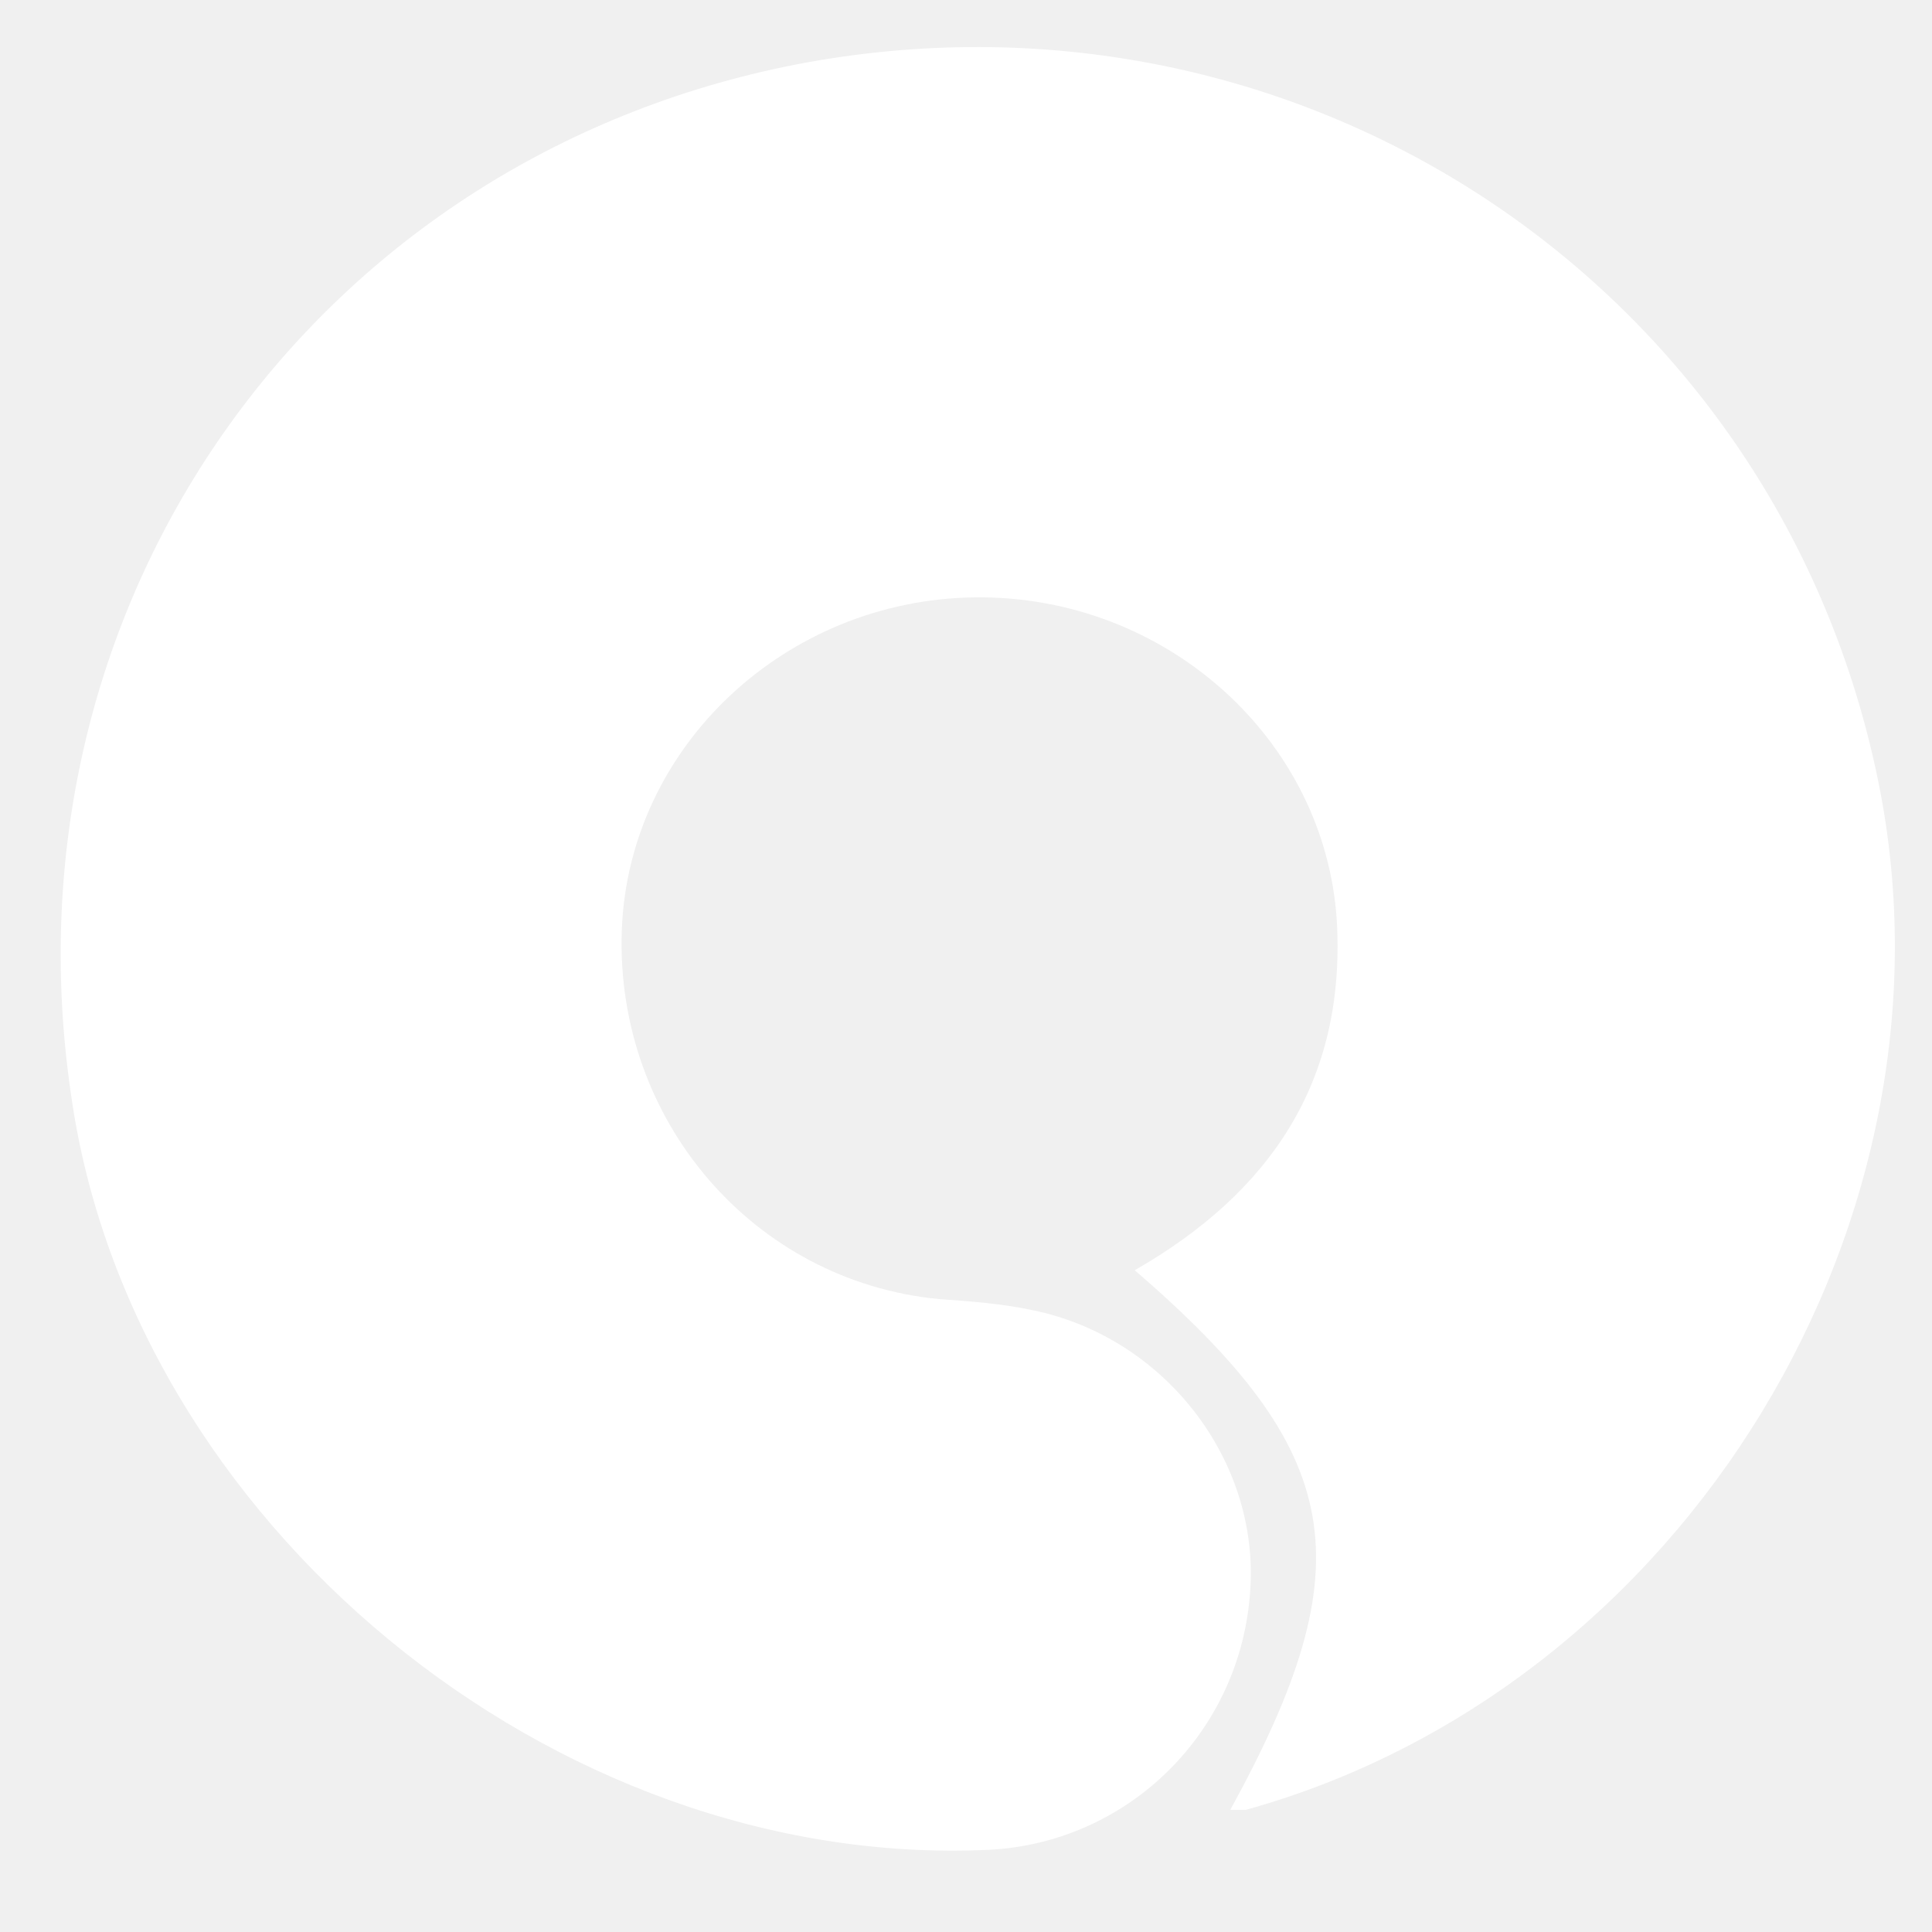
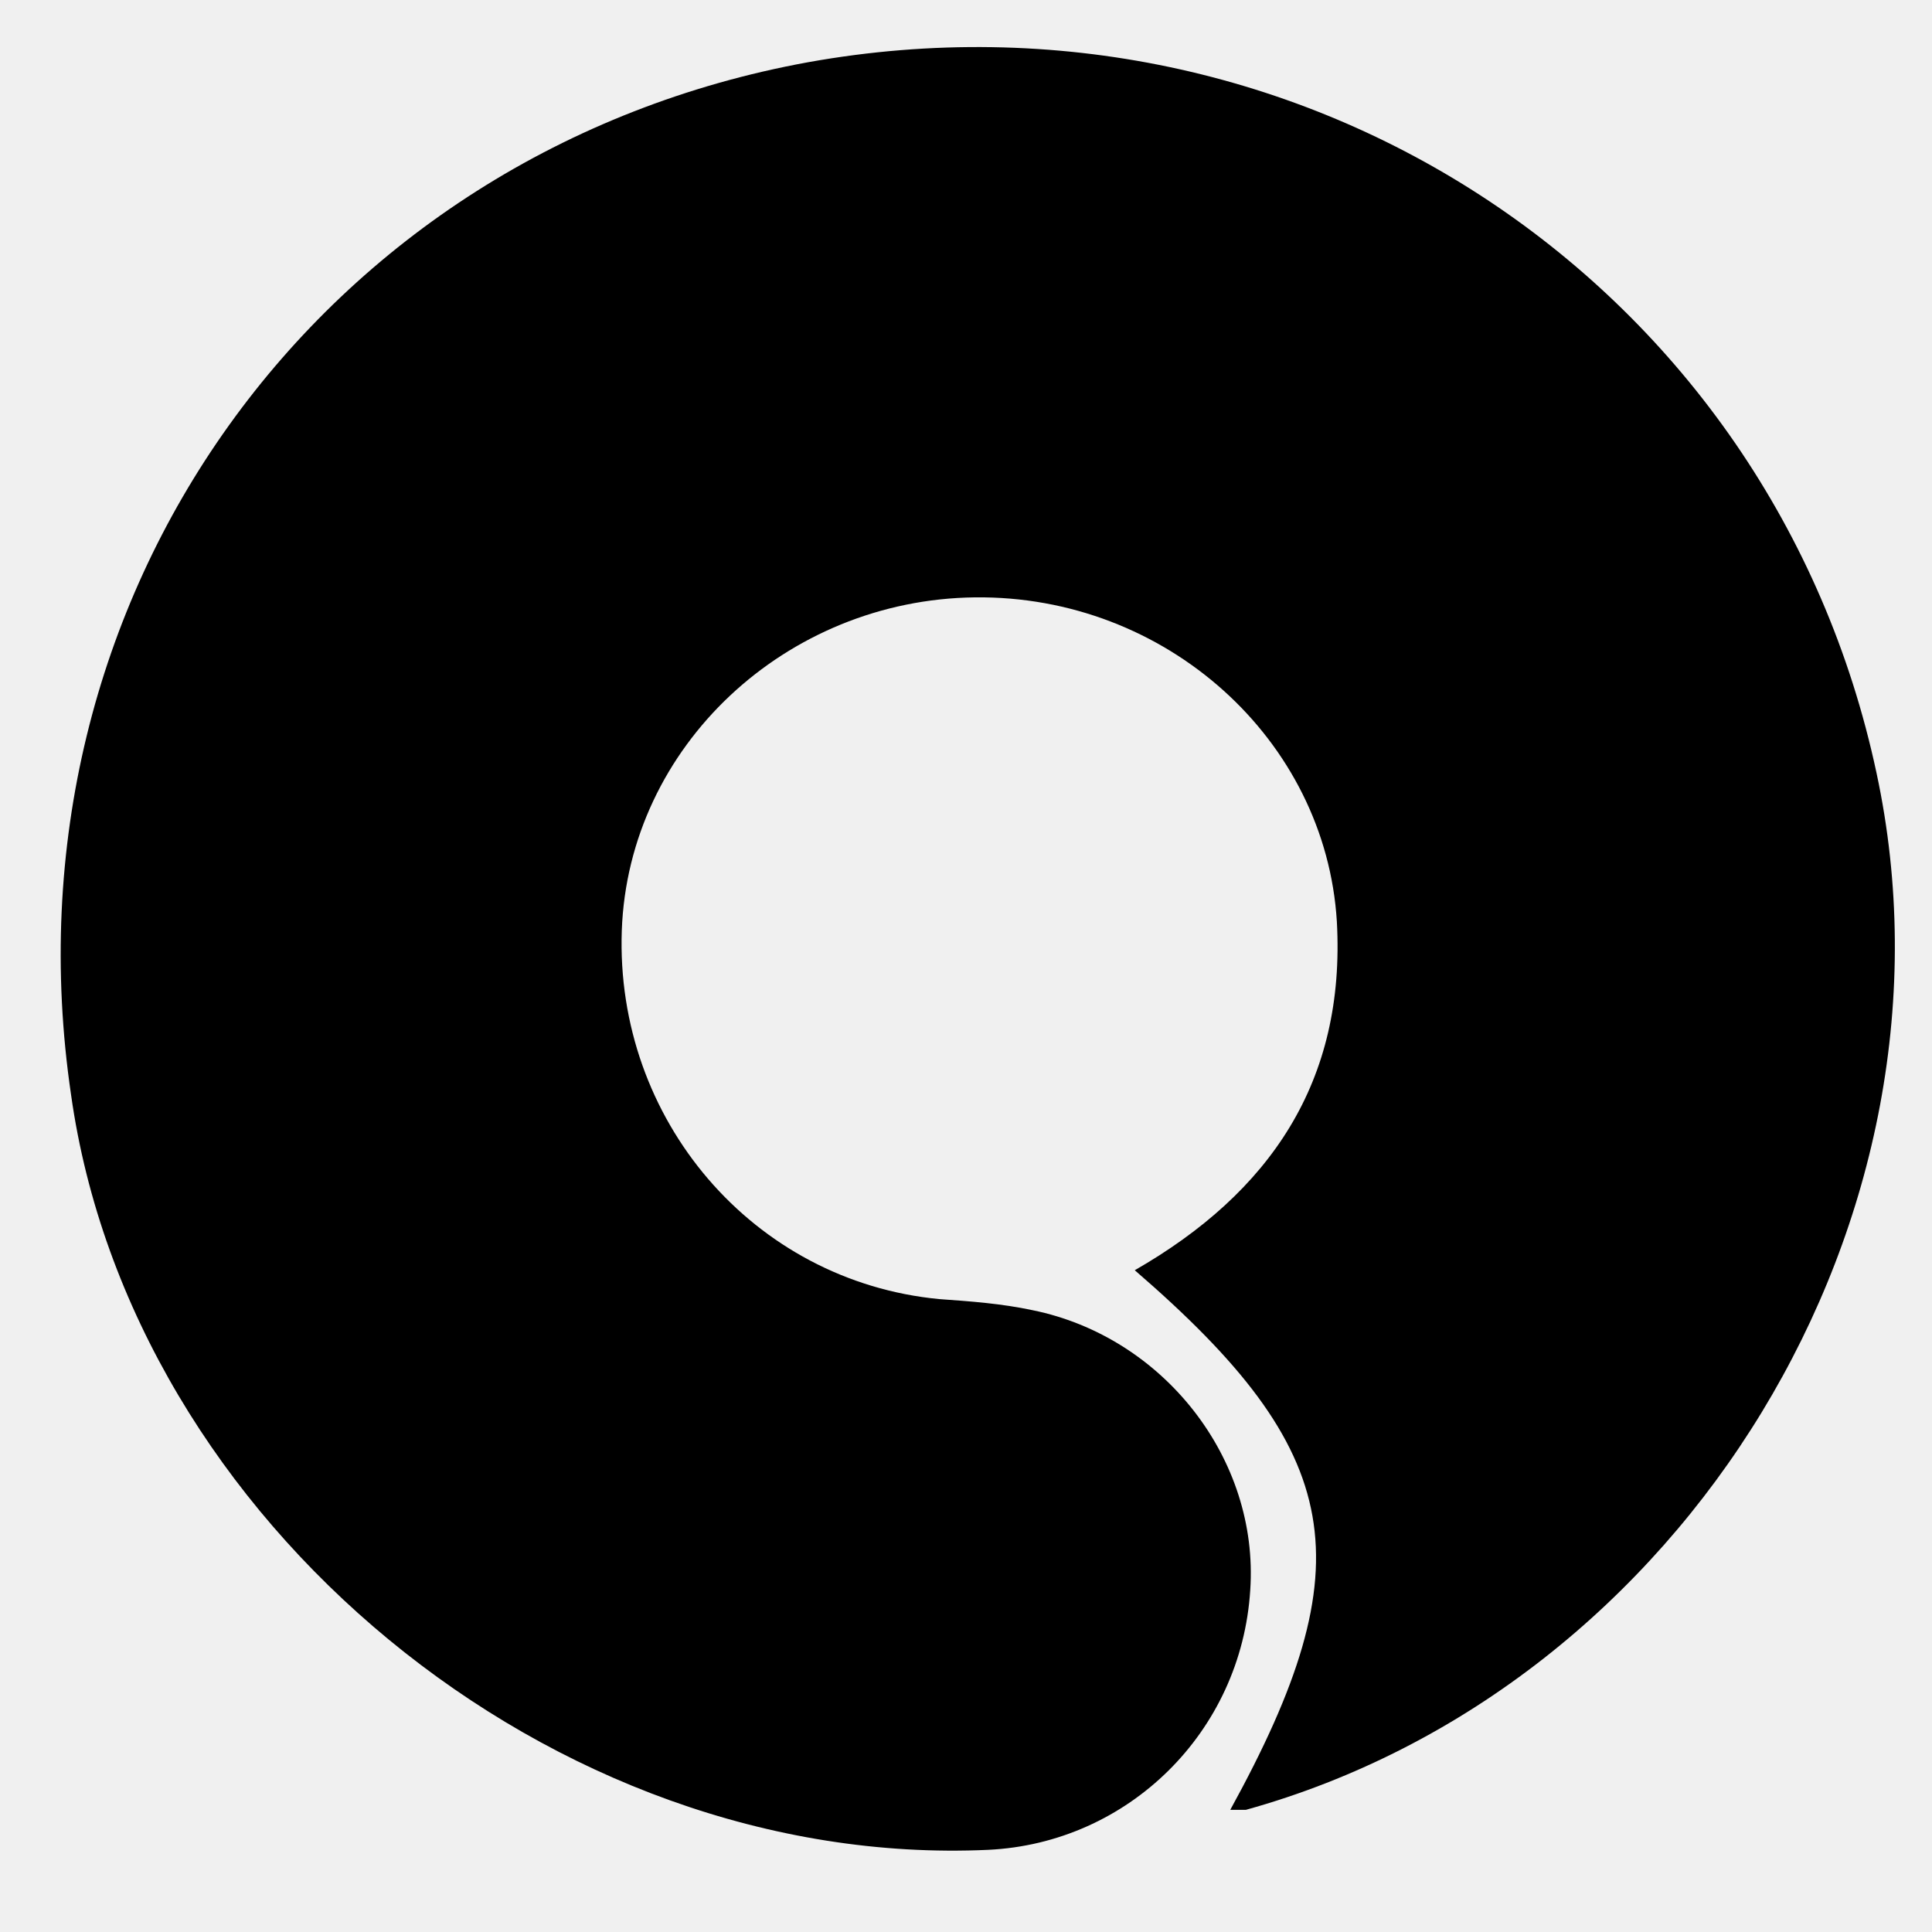
- <svg xmlns="http://www.w3.org/2000/svg" viewBox="0 0 87 87" style="height:26px" fill="#fff">
+ <svg xmlns="http://www.w3.org/2000/svg" viewBox="0 0 87 87" style="height:26px" fill="#000">
  <path d="M55.4 81.5c6.1-11.1 5.2-16.1-4.3-24.3 6.1-3.5 9.5-8.5 9.1-15.7-.5-8.2-7.7-14.7-16.3-14.6-8.5.1-15.6 6.7-15.9 15-.3 8.5 5.9 15.8 14.3 16.6 1.4.1 2.8.2 4.2.5 5.9 1.2 10.2 6.7 9.8 12.6-.4 6.4-5.5 11.4-11.8 11.7-19.6.9-38.6-14.8-41.3-34C-.1 26.9 14.4 6.8 36.4 2.8c22.3-4 43.4 10 48.1 32 4.3 20-8.6 41.2-28.4 46.7h-.7z" />
</svg>
